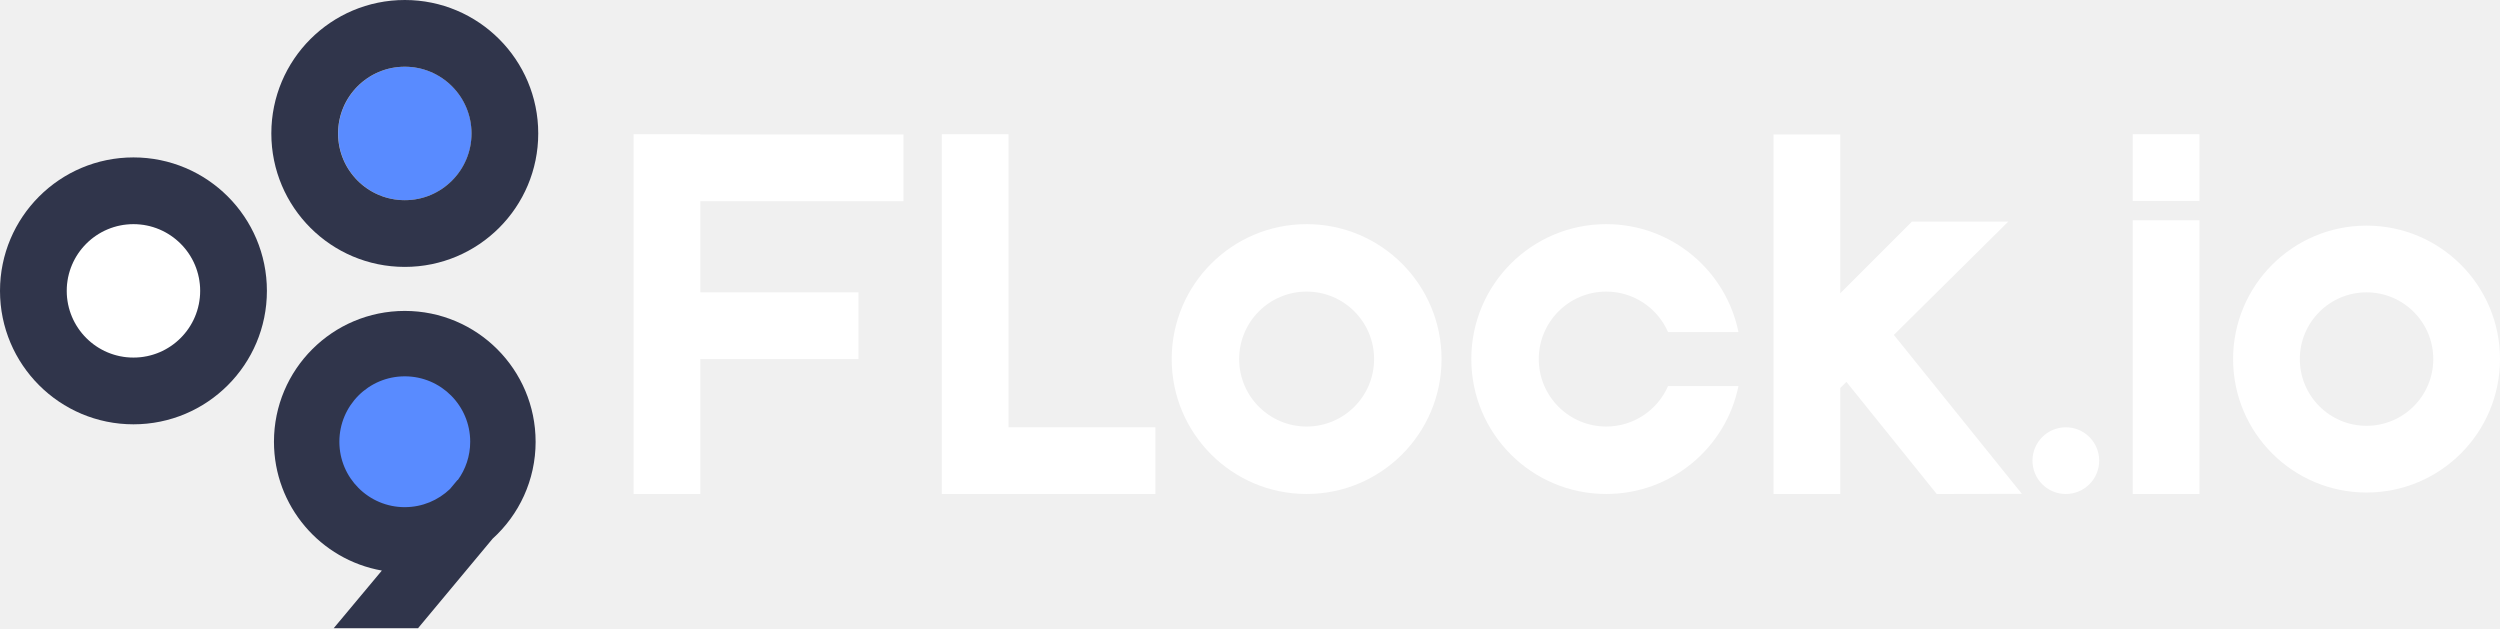
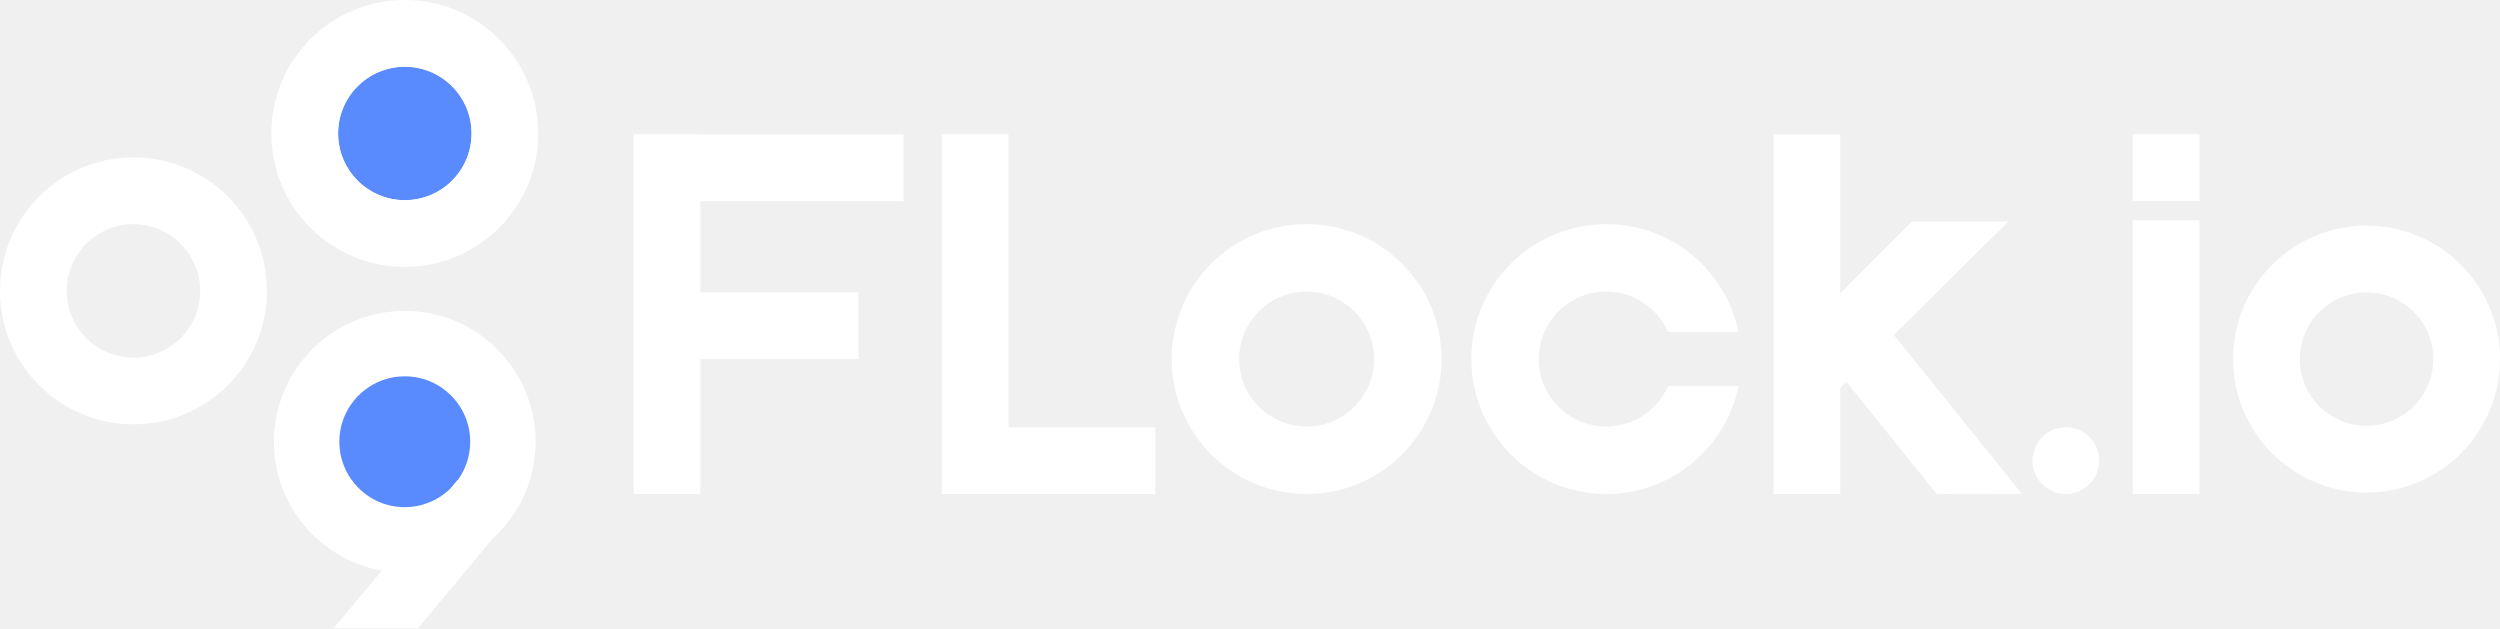
- <svg xmlns="http://www.w3.org/2000/svg" id="Layer_1" data-name="Layer 1" viewBox="0 0 1817.51 456.69">
-   <defs>
-     <style>
-       .cls-1 {
-         fill: #fff;
-       }
- 
-       .cls-2 {
-         fill: #fff;
-       }
- 
-       .cls-3 {
-         fill: #598bff;
-       }
-     </style>
-   </defs>
-   <circle class="cls-3" cx="294.36" cy="97.02" r="48.51" />
-   <circle class="cls-3" cx="294.36" cy="321.15" r="48.51" />
-   <circle class="cls-2" cx="97.02" cy="211.46" r="48.51" />
-   <g>
+ <svg xmlns="http://www.w3.org/2000/svg" viewBox="-369.569 21.655 1817.51 456.69" width="1817.51" height="456.69">
+   <circle class="cls-3" cx="-75.209" cy="118.675" r="48.51" style="fill: rgb(89, 139, 255);" transform="matrix(1, 0, 0, 1, 0, 5.684341886080802e-14)" />
+   <circle class="cls-3" cx="-75.209" cy="342.805" r="48.51" style="fill: rgb(89, 139, 255);" transform="matrix(1, 0, 0, 1, 0, 5.684341886080802e-14)" />
+   <g transform="matrix(1, 0, 0, 1, -369.5691, 21.655)">
    <g>
-       <path class="cls-1" d="M97.02,114.44C43.44,114.44,0,157.88,0,211.46s43.44,97.02,97.02,97.02,97.02-43.44,97.02-97.02-43.44-97.02-97.02-97.02Zm0,145.53c-26.79,0-48.51-21.72-48.51-48.51s21.72-48.51,48.51-48.51,48.51,21.72,48.51,48.51-21.72,48.51-48.51,48.51Z" style="fill: #30354b;" />
+       <path class="cls-1" d="M97.02,114.44C43.44,114.44,0,157.88,0,211.46s43.44,97.02,97.02,97.02,97.02-43.44,97.02-97.02-43.44-97.02-97.02-97.02Zm0,145.53c-26.79,0-48.51-21.72-48.51-48.51s21.72-48.51,48.51-48.51,48.51,21.72,48.51,48.51-21.72,48.51-48.51,48.51Z" style="fill: white;" />
      <g>
-         <path class="cls-1" d="M294.28,0c-53.58,0-97.02,43.44-97.02,97.02s43.44,97.02,97.02,97.02,97.02-43.44,97.02-97.02S347.86,0,294.28,0Zm0,145.53c-26.79,0-48.51-21.72-48.51-48.51s21.72-48.51,48.51-48.51,48.51,21.72,48.51,48.51-21.72,48.51-48.51,48.51Z" style="fill: #30354b;" />
-         <path class="cls-1" d="M389.39,321.15c0-52.53-42.58-95.11-95.11-95.11s-95.11,42.58-95.11,95.11c0,46.84,33.86,85.77,78.44,93.65l-34.99,41.89h61.32l54.18-65.04c19.21-17.4,31.28-42.55,31.28-70.51Zm-95.11,47.56c-26.26,0-47.56-21.29-47.56-47.56s21.29-47.56,47.56-47.56,47.56,21.29,47.56,47.56c0,10.43-3.36,20.06-9.05,27.9l-.15-.13-5.53,6.62c-8.54,8.15-20.09,13.16-32.82,13.16Z" style="fill: #30354b;" />
+         <path class="cls-1" d="M294.28,0c-53.58,0-97.02,43.44-97.02,97.02s43.44,97.02,97.02,97.02,97.02-43.44,97.02-97.02S347.86,0,294.28,0Zm0,145.53c-26.79,0-48.51-21.72-48.51-48.51s21.72-48.51,48.51-48.51,48.51,21.72,48.51,48.51-21.72,48.51-48.51,48.51Z" style="fill: white" />
+         <path class="cls-1" d="M389.39,321.15c0-52.53-42.58-95.11-95.11-95.11s-95.11,42.58-95.11,95.11c0,46.84,33.86,85.77,78.44,93.65l-34.99,41.89h61.32l54.18-65.04c19.21-17.4,31.28-42.55,31.28-70.51Zm-95.11,47.56c-26.26,0-47.56-21.29-47.56-47.56s21.29-47.56,47.56-47.56,47.56,21.29,47.56,47.56c0,10.43-3.36,20.06-9.05,27.9l-.15-.13-5.53,6.62c-8.54,8.15-20.09,13.16-32.82,13.16Z" style="fill: white;" />
      </g>
    </g>
    <g>
-       <path class="cls-1" d="M1501.87,359.14c-13.4,0-24.25-10.86-24.25-24.25s10.86-24.25,24.25-24.25,24.25,10.86,24.25,24.25-10.86,24.25-24.25,24.25Z" />
-       <polygon class="cls-1" points="656.8 146.26 656.8 97.75 509.13 97.75 509.13 97.56 460.62 97.56 460.62 97.75 460.62 146.26 460.62 212.53 460.62 261.04 460.62 359.14 509.13 359.14 509.13 261.04 624.11 261.04 624.11 212.53 509.13 212.53 509.13 146.26 656.8 146.26" />
-       <polygon class="cls-1" points="839.97 310.63 733.21 310.63 733.21 97.56 684.7 97.56 684.7 310.63 684.7 359.14 684.7 359.14 733.21 359.14 733.21 359.14 839.97 359.14 839.97 310.63" />
+       <path class="cls-1" d="M1501.87,359.14c-13.4,0-24.25-10.86-24.25-24.25s10.86-24.25,24.25-24.25,24.25,10.86,24.25,24.25-10.86,24.25-24.25,24.25Z" style="fill: rgb(255,255,255);" />
+       <polygon class="cls-1" points="656.8 146.26 656.8 97.75 509.13 97.75 509.13 97.56 460.62 97.56 460.62 97.75 460.62 146.26 460.62 212.53 460.62 261.04 460.62 359.14 509.13 359.14 509.13 261.04 624.11 261.04 624.11 212.53 509.13 212.53 509.13 146.26 656.8 146.26" style="fill: rgb(255,255,255);" />
+       <polygon class="cls-1" points="839.97 310.63 733.21 310.63 733.21 97.56 684.7 97.56 684.7 310.63 684.7 359.14 684.7 359.14 733.21 359.14 733.21 359.14 839.97 359.14 839.97 310.63" style="fill: rgb(255,255,255);" />
      <g>
-         <rect class="cls-1" x="1550.49" y="160.12" width="48.51" height="199.02" />
-         <polygon class="cls-1" points="1550.49 97.56 1550.49 146.07 1599 146.07 1599 126.53 1599 97.56 1550.49 97.56" />
+         <rect class="cls-1" x="1550.49" y="160.12" width="48.51" height="199.02" style="fill: rgb(255,255,255);" />
+         <polygon class="cls-1" points="1550.49 97.56 1550.49 146.07 1599 146.07 1599 126.53 1599 97.56 1550.49 97.56" style="fill: rgb(255,255,255);" />
      </g>
-       <polygon class="cls-1" points="1408.01 359.14 1469.91 359.02 1376.84 243.47 1460.03 161.09 1390 161.09 1337.87 213.22 1337.87 97.75 1289.36 97.75 1289.36 261.73 1289.36 293.69 1289.36 359.14 1337.87 359.14 1337.87 282.07 1342.35 277.63 1408.01 359.14" />
-       <path class="cls-1" d="M949.92,162.95c-54.18,0-98.09,43.92-98.09,98.09s43.92,98.09,98.09,98.09,98.09-43.92,98.09-98.09-43.92-98.09-98.09-98.09Zm0,147.14c-27.09,0-49.05-21.96-49.05-49.05s21.96-49.05,49.05-49.05,49.05,21.96,49.05,49.05-21.96,49.05-49.05,49.05Z" />
-       <path class="cls-1" d="M1212.68,280.66c-7.57,17.32-24.83,29.43-44.94,29.43-27.09,0-49.05-21.96-49.05-49.05s21.96-49.05,49.05-49.05c20.11,0,37.37,12.11,44.94,29.43h51.19c-9.09-44.77-48.67-78.47-96.13-78.47-54.18,0-98.09,43.92-98.09,98.09s43.92,98.09,98.09,98.09c47.46,0,87.04-33.7,96.13-78.47h-51.19Z" />
-       <path class="cls-1" d="M1720.49,164.03c-53.58,0-97.02,43.44-97.02,97.02s43.44,97.02,97.02,97.02,97.02-43.44,97.02-97.02-43.44-97.02-97.02-97.02Zm0,145.53c-26.79,0-48.51-21.72-48.51-48.51s21.72-48.51,48.51-48.51,48.51,21.72,48.51,48.51-21.72,48.51-48.51,48.51Z" />
+       <polygon class="cls-1" points="1408.01 359.14 1469.91 359.02 1376.84 243.47 1460.03 161.09 1390 161.09 1337.87 213.22 1337.87 97.75 1289.36 97.75 1289.36 261.73 1289.36 293.69 1289.36 359.14 1337.87 359.14 1337.87 282.07 1342.35 277.63 1408.01 359.14" style="fill: rgb(255,255,255);" />
+       <path class="cls-1" d="M949.92,162.95c-54.18,0-98.09,43.92-98.09,98.09s43.92,98.09,98.09,98.09,98.09-43.92,98.09-98.09-43.92-98.09-98.09-98.09Zm0,147.14c-27.09,0-49.05-21.96-49.05-49.05s21.96-49.05,49.05-49.05,49.05,21.96,49.05,49.05-21.96,49.05-49.05,49.05Z" style="fill: rgb(255,255,255);" />
+       <path class="cls-1" d="M1212.68,280.66c-7.57,17.32-24.83,29.43-44.94,29.43-27.09,0-49.05-21.96-49.05-49.05s21.96-49.05,49.05-49.05c20.11,0,37.37,12.11,44.94,29.43h51.19c-9.09-44.77-48.67-78.47-96.13-78.47-54.18,0-98.09,43.92-98.09,98.09s43.92,98.09,98.09,98.09c47.46,0,87.04-33.7,96.13-78.47h-51.19Z" style="fill: rgb(255,255,255);" />
+       <path class="cls-1" d="M1720.49,164.03c-53.58,0-97.02,43.44-97.02,97.02s43.44,97.02,97.02,97.02,97.02-43.44,97.02-97.02-43.44-97.02-97.02-97.02Zm0,145.53c-26.79,0-48.51-21.72-48.51-48.51s21.72-48.51,48.51-48.51,48.51,21.72,48.51,48.51-21.72,48.51-48.51,48.51Z" style="fill: rgb(255,255,255);" />
    </g>
  </g>
</svg>
